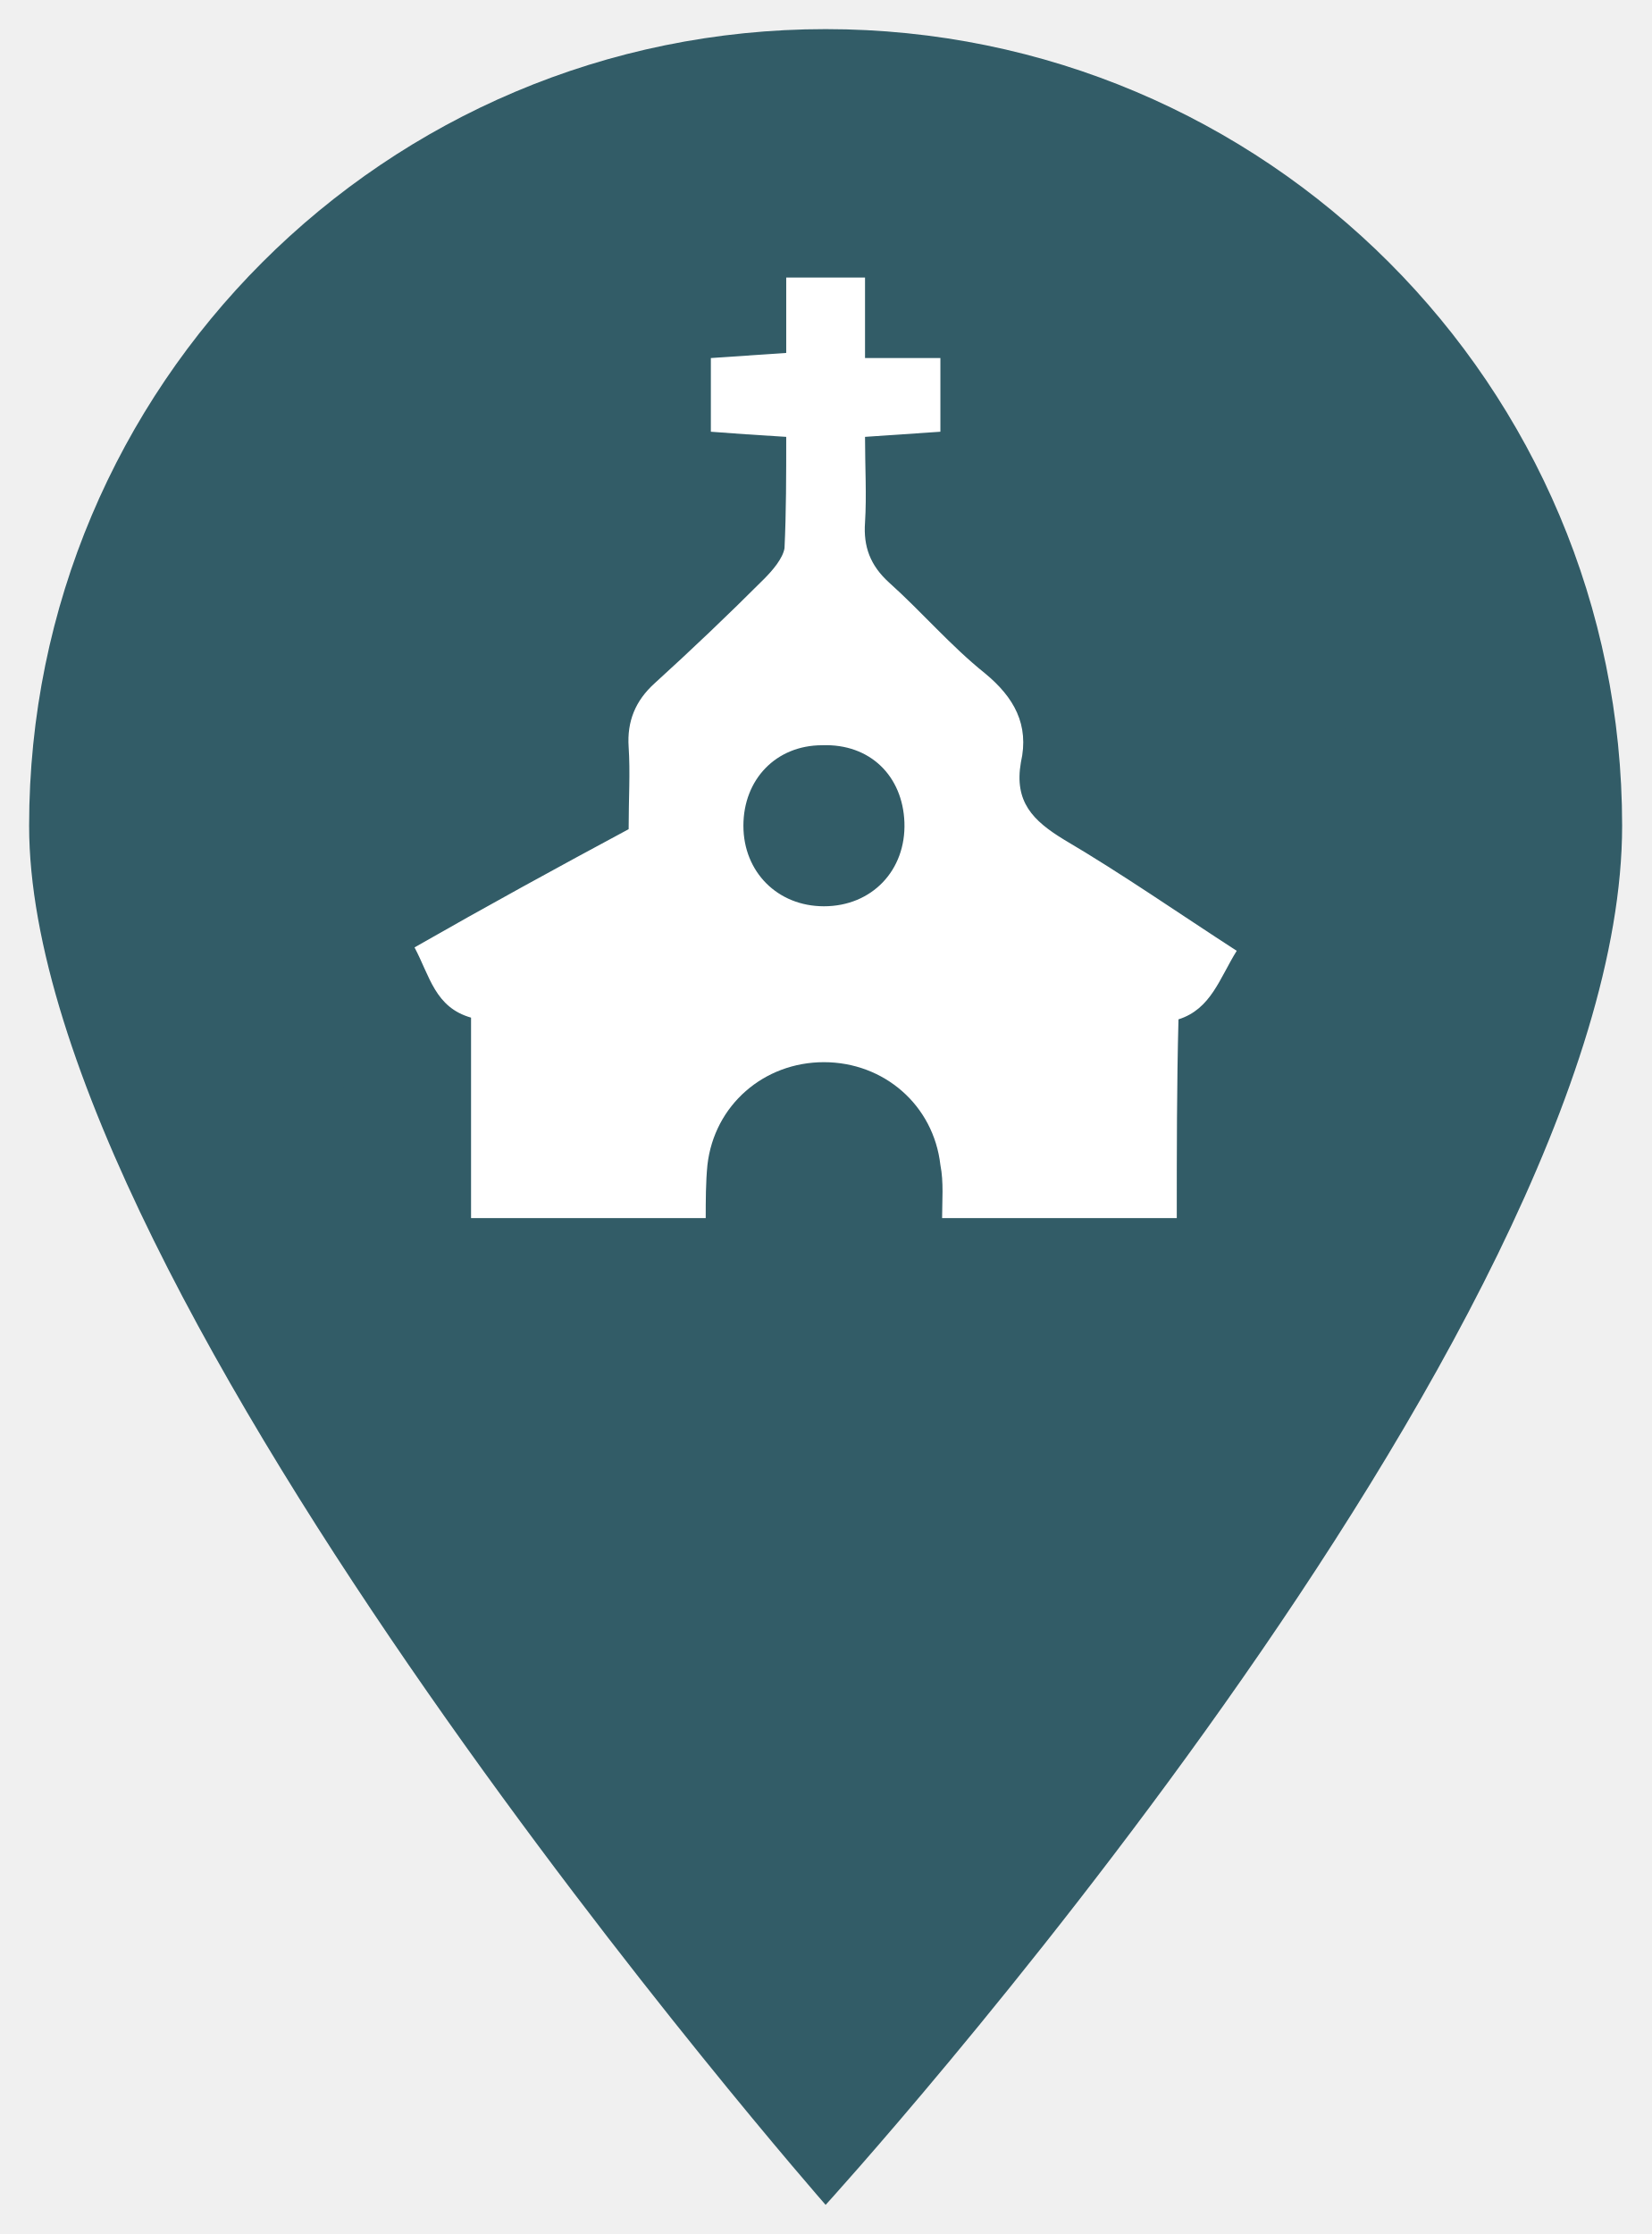
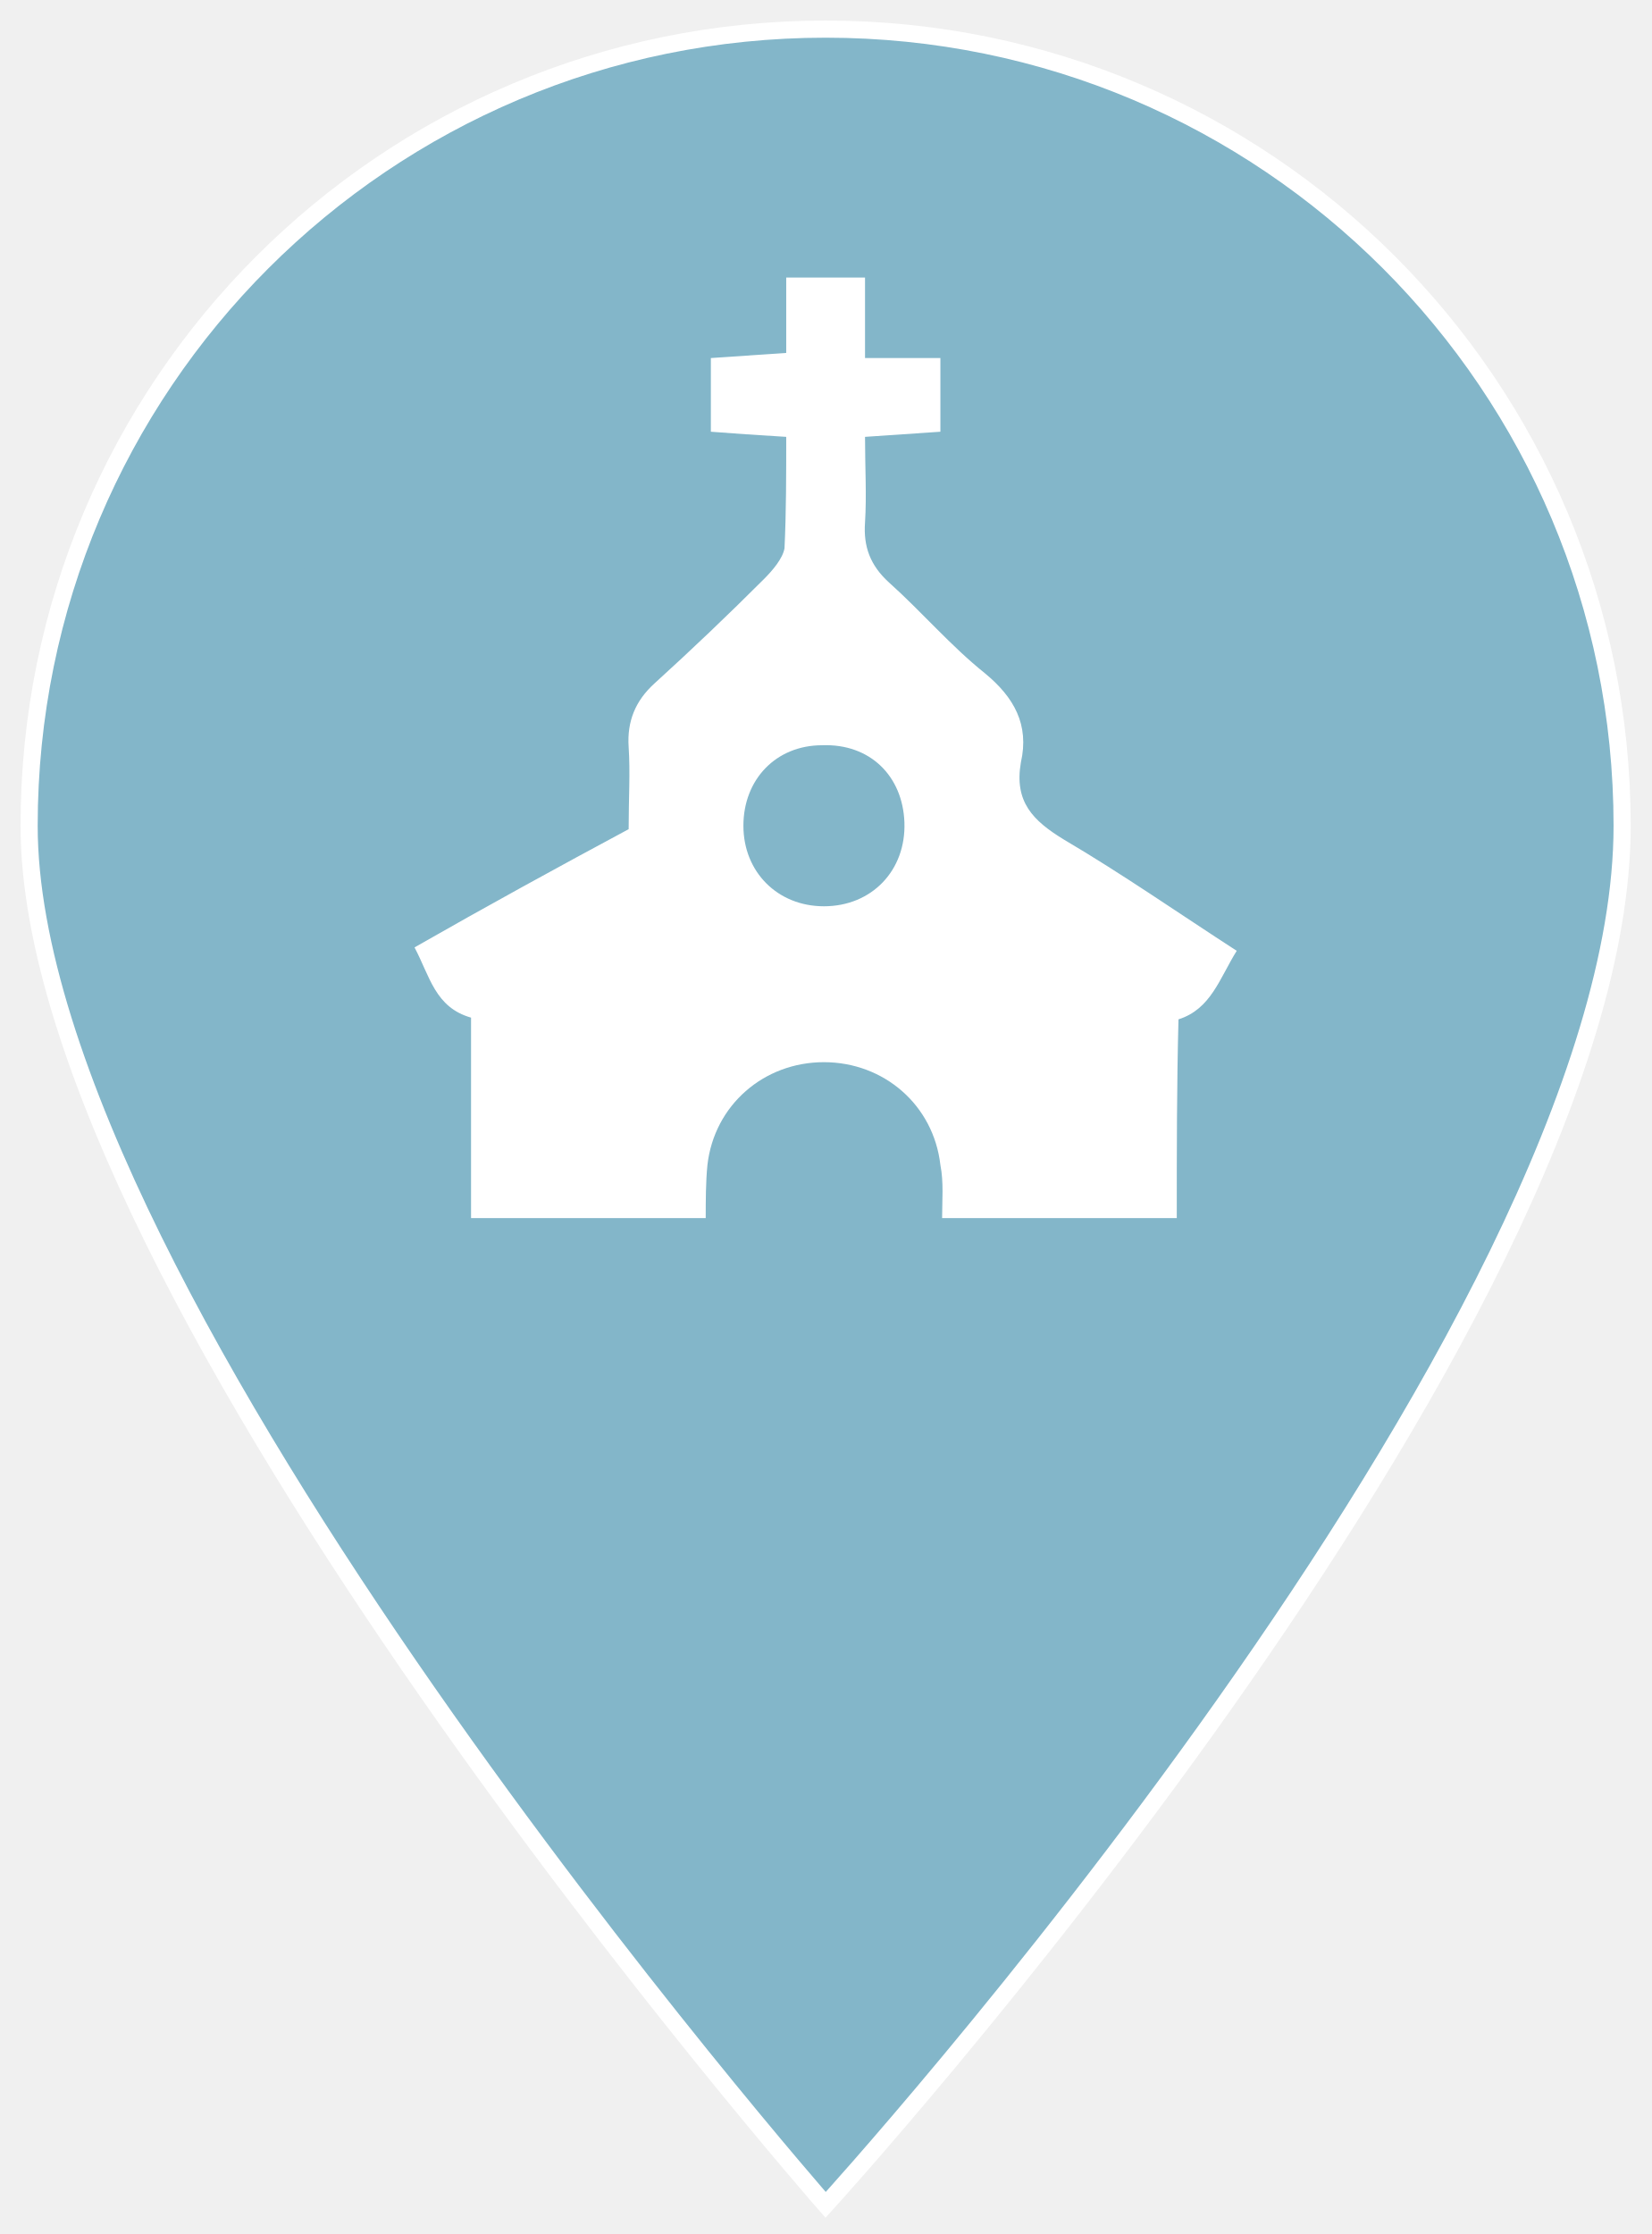
<svg xmlns="http://www.w3.org/2000/svg" version="1.1" id="Layer_1" x="0px" y="0px" viewBox="0 0 96.4 130.4" style="enable-background:new 0 0 96.4 130.4;" xml:space="preserve">
  <style type="text/css">
- 	.st0{fill:#325C67;}
- 	.st1{fill:#FFFFFF;}
+ 	.st0{fill:#83B6C9;stroke:#FFFFFF;stroke-miterlimit:10;}
+ 	.st1{fill:#83B6C9;}
+ 	.st2{fill:#FFFFFF;}
</style>
  <g>
-     <path class="st0" d="M48.2,1.7C22.5,1.7,1.7,22.5,1.7,48.2c0,27.5,46.5,80.5,46.5,80.5s46.5-51,46.5-80.5   C94.7,22.5,73.9,1.7,48.2,1.7z M48.2,74.9c-15.8,0-28.6-12.8-28.6-28.6c0-15.8,12.8-28.6,28.6-28.6c15.8,0,28.6,12.8,28.6,28.6   C76.8,62.1,64,74.9,48.2,74.9z" />
-     <circle class="st0" cx="46.9" cy="46.2" r="31.9" />
+     <path class="st0" d="M48.2,1.7C22.5,1.7,1.7,22.5,1.7,48.2c0,27.5,46.5,80.5,46.5,80.5s46.5-51,46.5-80.5   C94.7,22.5,73.9,1.7,48.2,1.7z M48.2,74.9c-15.8,0-28.6-12.8-28.6-28.6s12.8-28.6,28.6-28.6s28.6,12.8,28.6,28.6S64,74.9,48.2,74.9   z" />
+     <circle class="st1" cx="46.9" cy="46.2" r="31.9" />
  </g>
  <g>
-     <path class="st1" d="M68.7,71.1c-4.6,0-9.2,0-13.7,0c0-1,0.1-2.1-0.1-3.1c-0.4-3.5-3.3-6-6.8-6c-3.5,0-6.4,2.5-6.8,6   c-0.1,1-0.1,2.1-0.1,3.1c-4.6,0-9.2,0-13.7,0c0-3.9,0-7.8,0-11.7c-2.1-0.6-2.4-2.4-3.3-4.1c4.2-2.4,8.4-4.7,12.5-6.9   c0-1.8,0.1-3.3,0-4.8c-0.1-1.5,0.4-2.7,1.5-3.7c2.2-2,4.3-4,6.4-6.1c0.5-0.5,1.1-1.2,1.2-1.8c0.1-2.1,0.1-4.3,0.1-6.5   c-1.7-0.1-3.1-0.2-4.4-0.3c0-1.6,0-2.9,0-4.3c1.5-0.1,2.9-0.2,4.4-0.3c0-1.6,0-3,0-4.4c1.5,0,3.1,0,4.6,0c0,1.5,0,3,0,4.7   c1.8,0,3.1,0,4.4,0c0,1.6,0,2.9,0,4.3c-1.5,0.1-2.9,0.2-4.4,0.3c0,1.8,0.1,3.4,0,5c-0.1,1.4,0.3,2.5,1.4,3.5   c1.9,1.7,3.6,3.7,5.6,5.3c1.7,1.4,2.6,3,2.1,5.2c-0.4,2.3,0.7,3.4,2.5,4.5c3.4,2,6.7,4.3,10.1,6.5c-1,1.6-1.5,3.4-3.4,4   C68.7,63.3,68.7,67.2,68.7,71.1z M48,43.5c-2.7,0-4.6,2-4.6,4.7c0,2.7,2,4.7,4.7,4.7c2.8,0,4.8-2.1,4.7-4.9   C52.7,45.3,50.8,43.4,48,43.5z" />
+     <path class="st2" d="M68.7,71.1c-4.6,0-9.2,0-13.7,0c0-1,0.1-2.1-0.1-3.1c-0.4-3.5-3.3-6-6.8-6s-6.4,2.5-6.8,6   c-0.1,1-0.1,2.1-0.1,3.1c-4.6,0-9.2,0-13.7,0c0-3.9,0-7.8,0-11.7c-2.1-0.6-2.4-2.4-3.3-4.1c4.2-2.4,8.4-4.7,12.5-6.9   c0-1.8,0.1-3.3,0-4.8s0.4-2.7,1.5-3.7c2.2-2,4.3-4,6.4-6.1c0.5-0.5,1.1-1.2,1.2-1.8c0.1-2.1,0.1-4.3,0.1-6.5   c-1.7-0.1-3.1-0.2-4.4-0.3c0-1.6,0-2.9,0-4.3c1.5-0.1,2.9-0.2,4.4-0.3c0-1.6,0-3,0-4.4c1.5,0,3.1,0,4.6,0c0,1.5,0,3,0,4.7   c1.8,0,3.1,0,4.4,0c0,1.6,0,2.9,0,4.3c-1.5,0.1-2.9,0.2-4.4,0.3c0,1.8,0.1,3.4,0,5c-0.1,1.4,0.3,2.5,1.4,3.5   c1.9,1.7,3.6,3.7,5.6,5.3c1.7,1.4,2.6,3,2.1,5.2c-0.4,2.3,0.7,3.4,2.5,4.5c3.4,2,6.7,4.3,10.1,6.5c-1,1.6-1.5,3.4-3.4,4   C68.7,63.3,68.7,67.2,68.7,71.1z M48,43.5c-2.7,0-4.6,2-4.6,4.7s2,4.7,4.7,4.7c2.8,0,4.8-2.1,4.7-4.9C52.7,45.3,50.8,43.4,48,43.5z   " />
  </g>
</svg>
